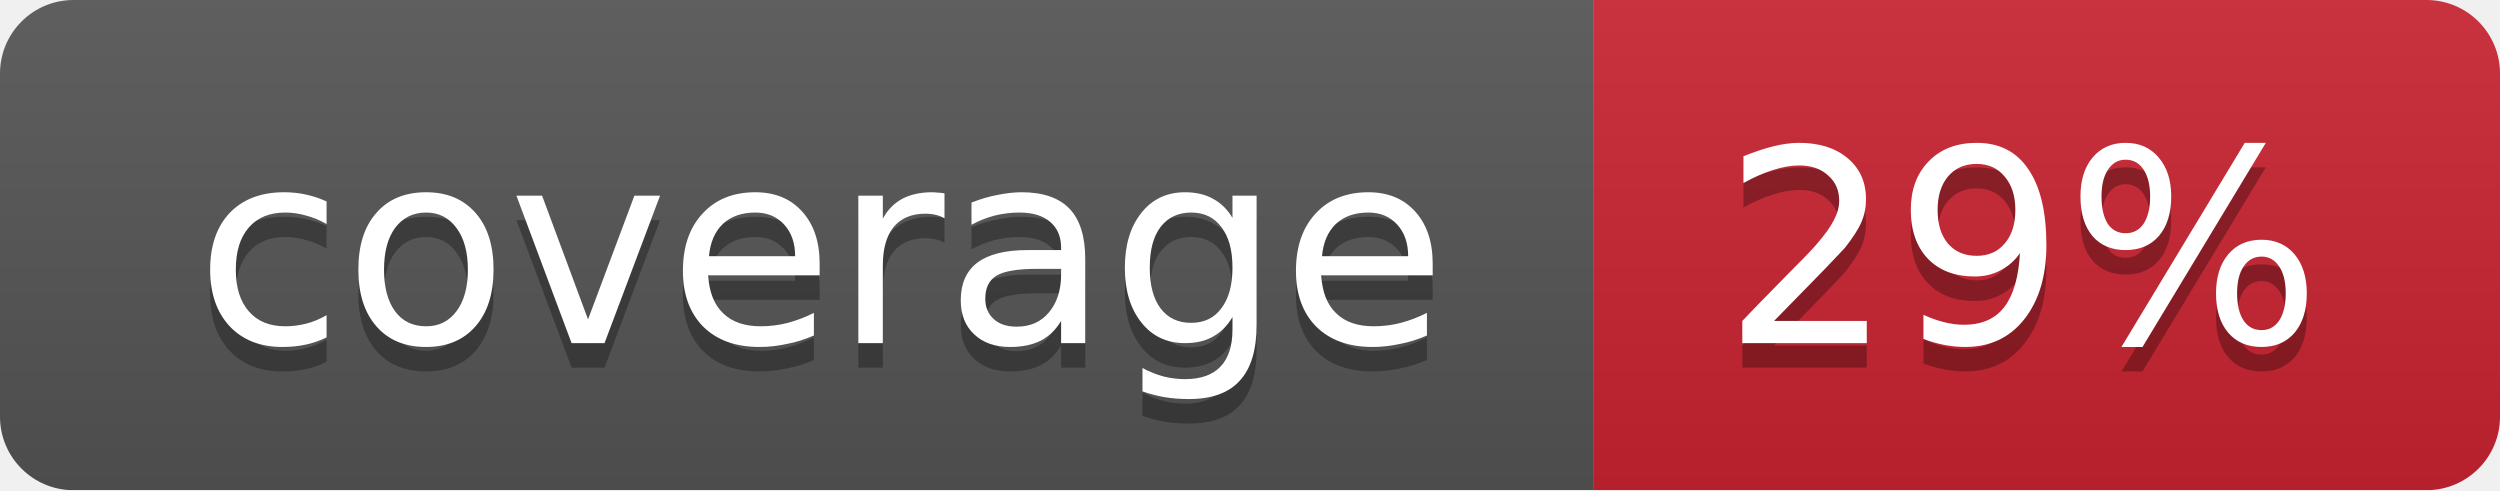
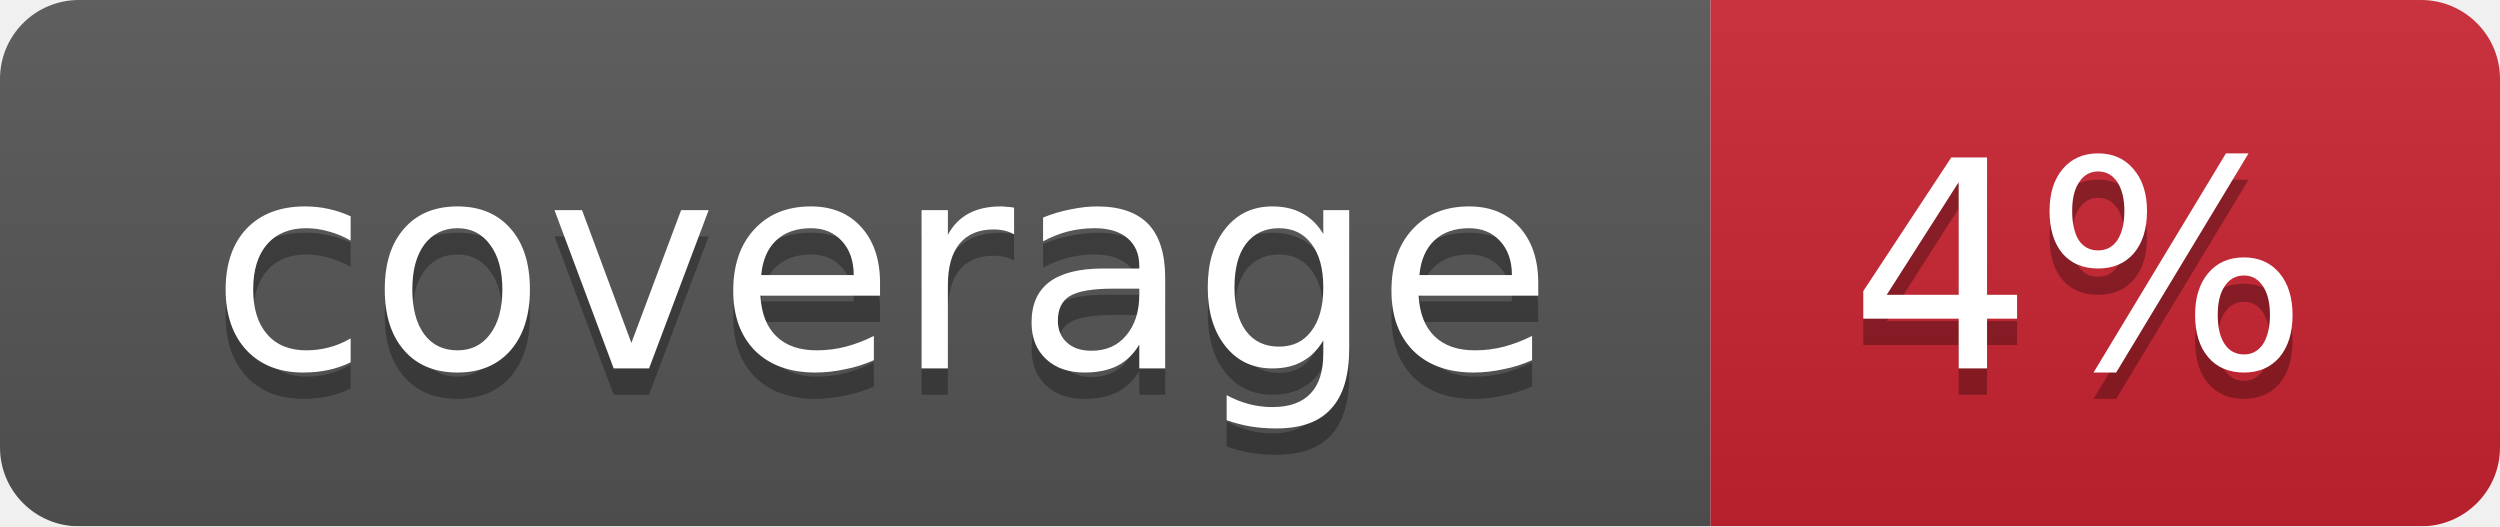
- <svg xmlns="http://www.w3.org/2000/svg" width="102" height="20">
+ <svg xmlns="http://www.w3.org/2000/svg" width="95" height="20">
  <linearGradient id="smooth" x2="0" y2="100%">
    <stop offset="0" stop-color="#bbb" stop-opacity=".1" />
    <stop offset="1" stop-opacity=".1" />
  </linearGradient>
  <mask id="round">
-     <rect width="102" height="20" rx="3" fill="#fff" />
+     <rect width="95" height="20" rx="3" fill="#fff" />
  </mask>
  <g mask="url(#round)">
    <rect width="65" height="20" fill="#555" />
-     <rect x="65" width="37" height="20" fill="#cb2431" />
-     <rect width="102" height="20" fill="url(#smooth)" />
+     <rect x="65" width="30" height="20" fill="#cb2431" />
+     <rect width="95" height="20" fill="url(#smooth)" />
  </g>
  <g fill="#fff" text-anchor="middle" font-family="DejaVu Sans,Verdana,Geneva,sans-serif" font-size="11">
    <text x="33.5" y="15" fill="#010101" fill-opacity=".3">coverage</text>
    <text x="33.5" y="14">coverage</text>
-     <text x="82.5" y="15" fill="#010101" fill-opacity=".3">29%</text>
-     <text x="82.5" y="14">29%</text>
+     <text x="79" y="15" fill="#010101" fill-opacity=".3">4%</text>
+     <text x="79" y="14">4%</text>
  </g>
</svg>
